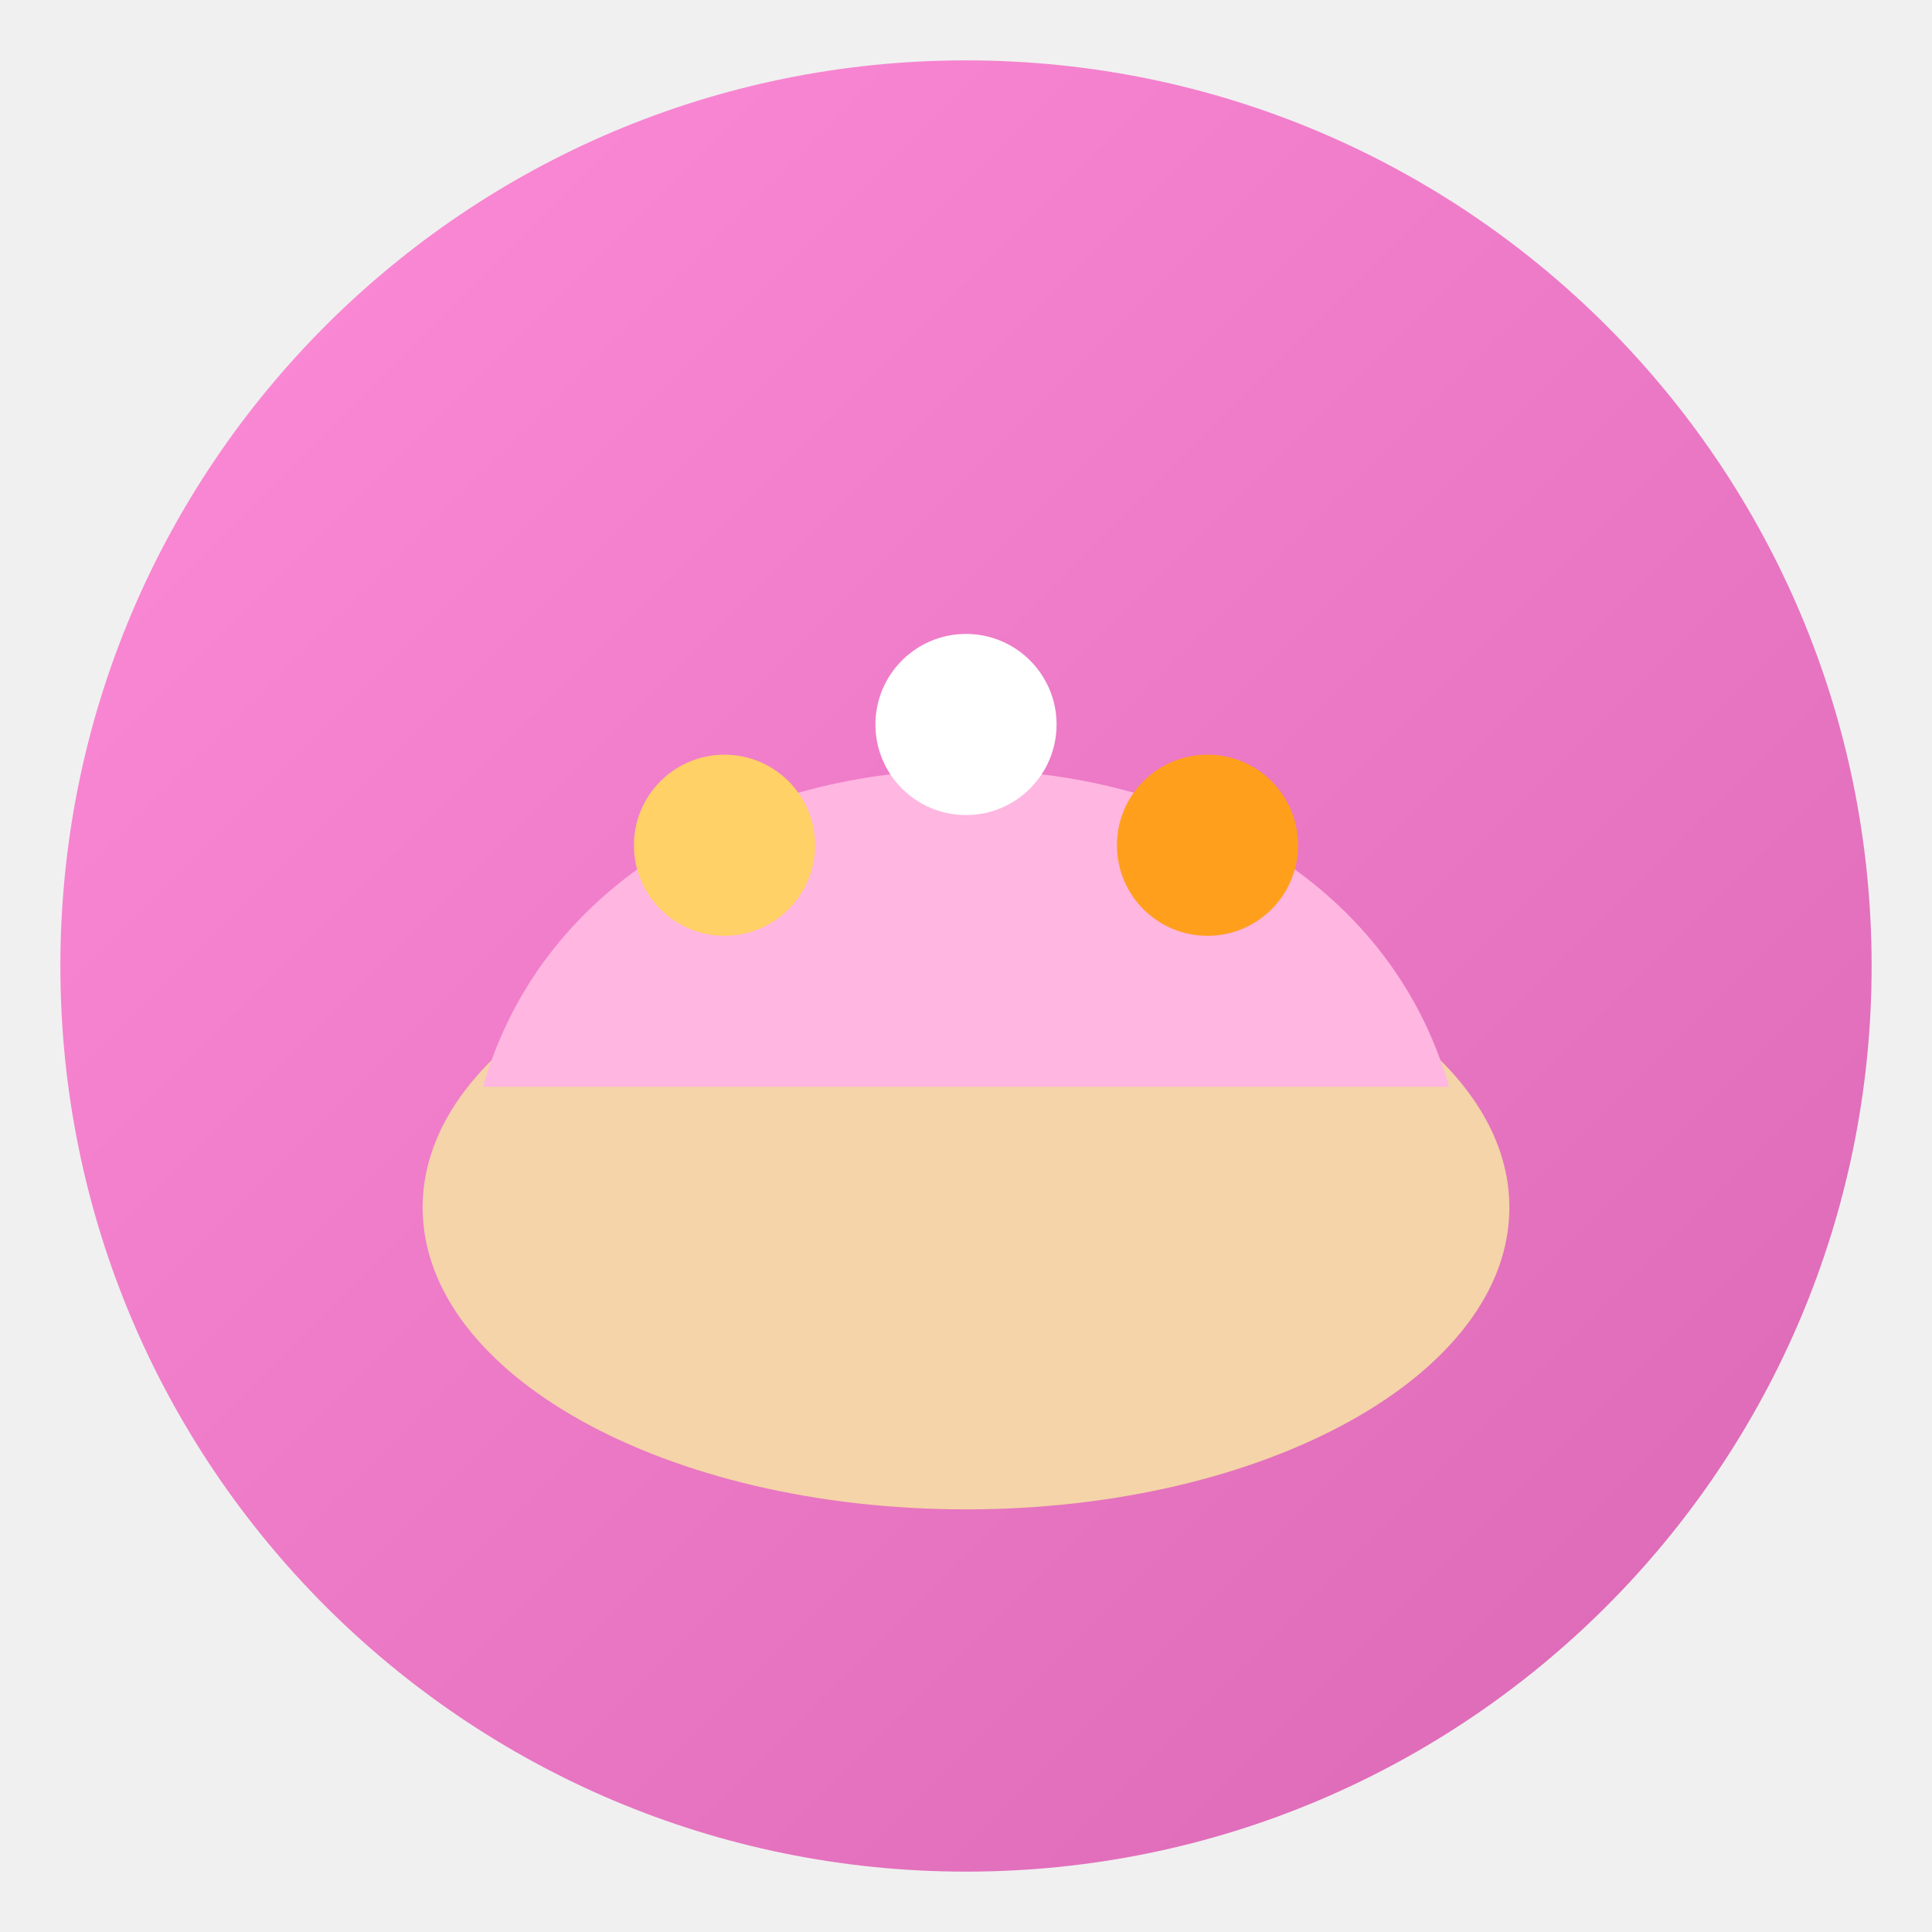
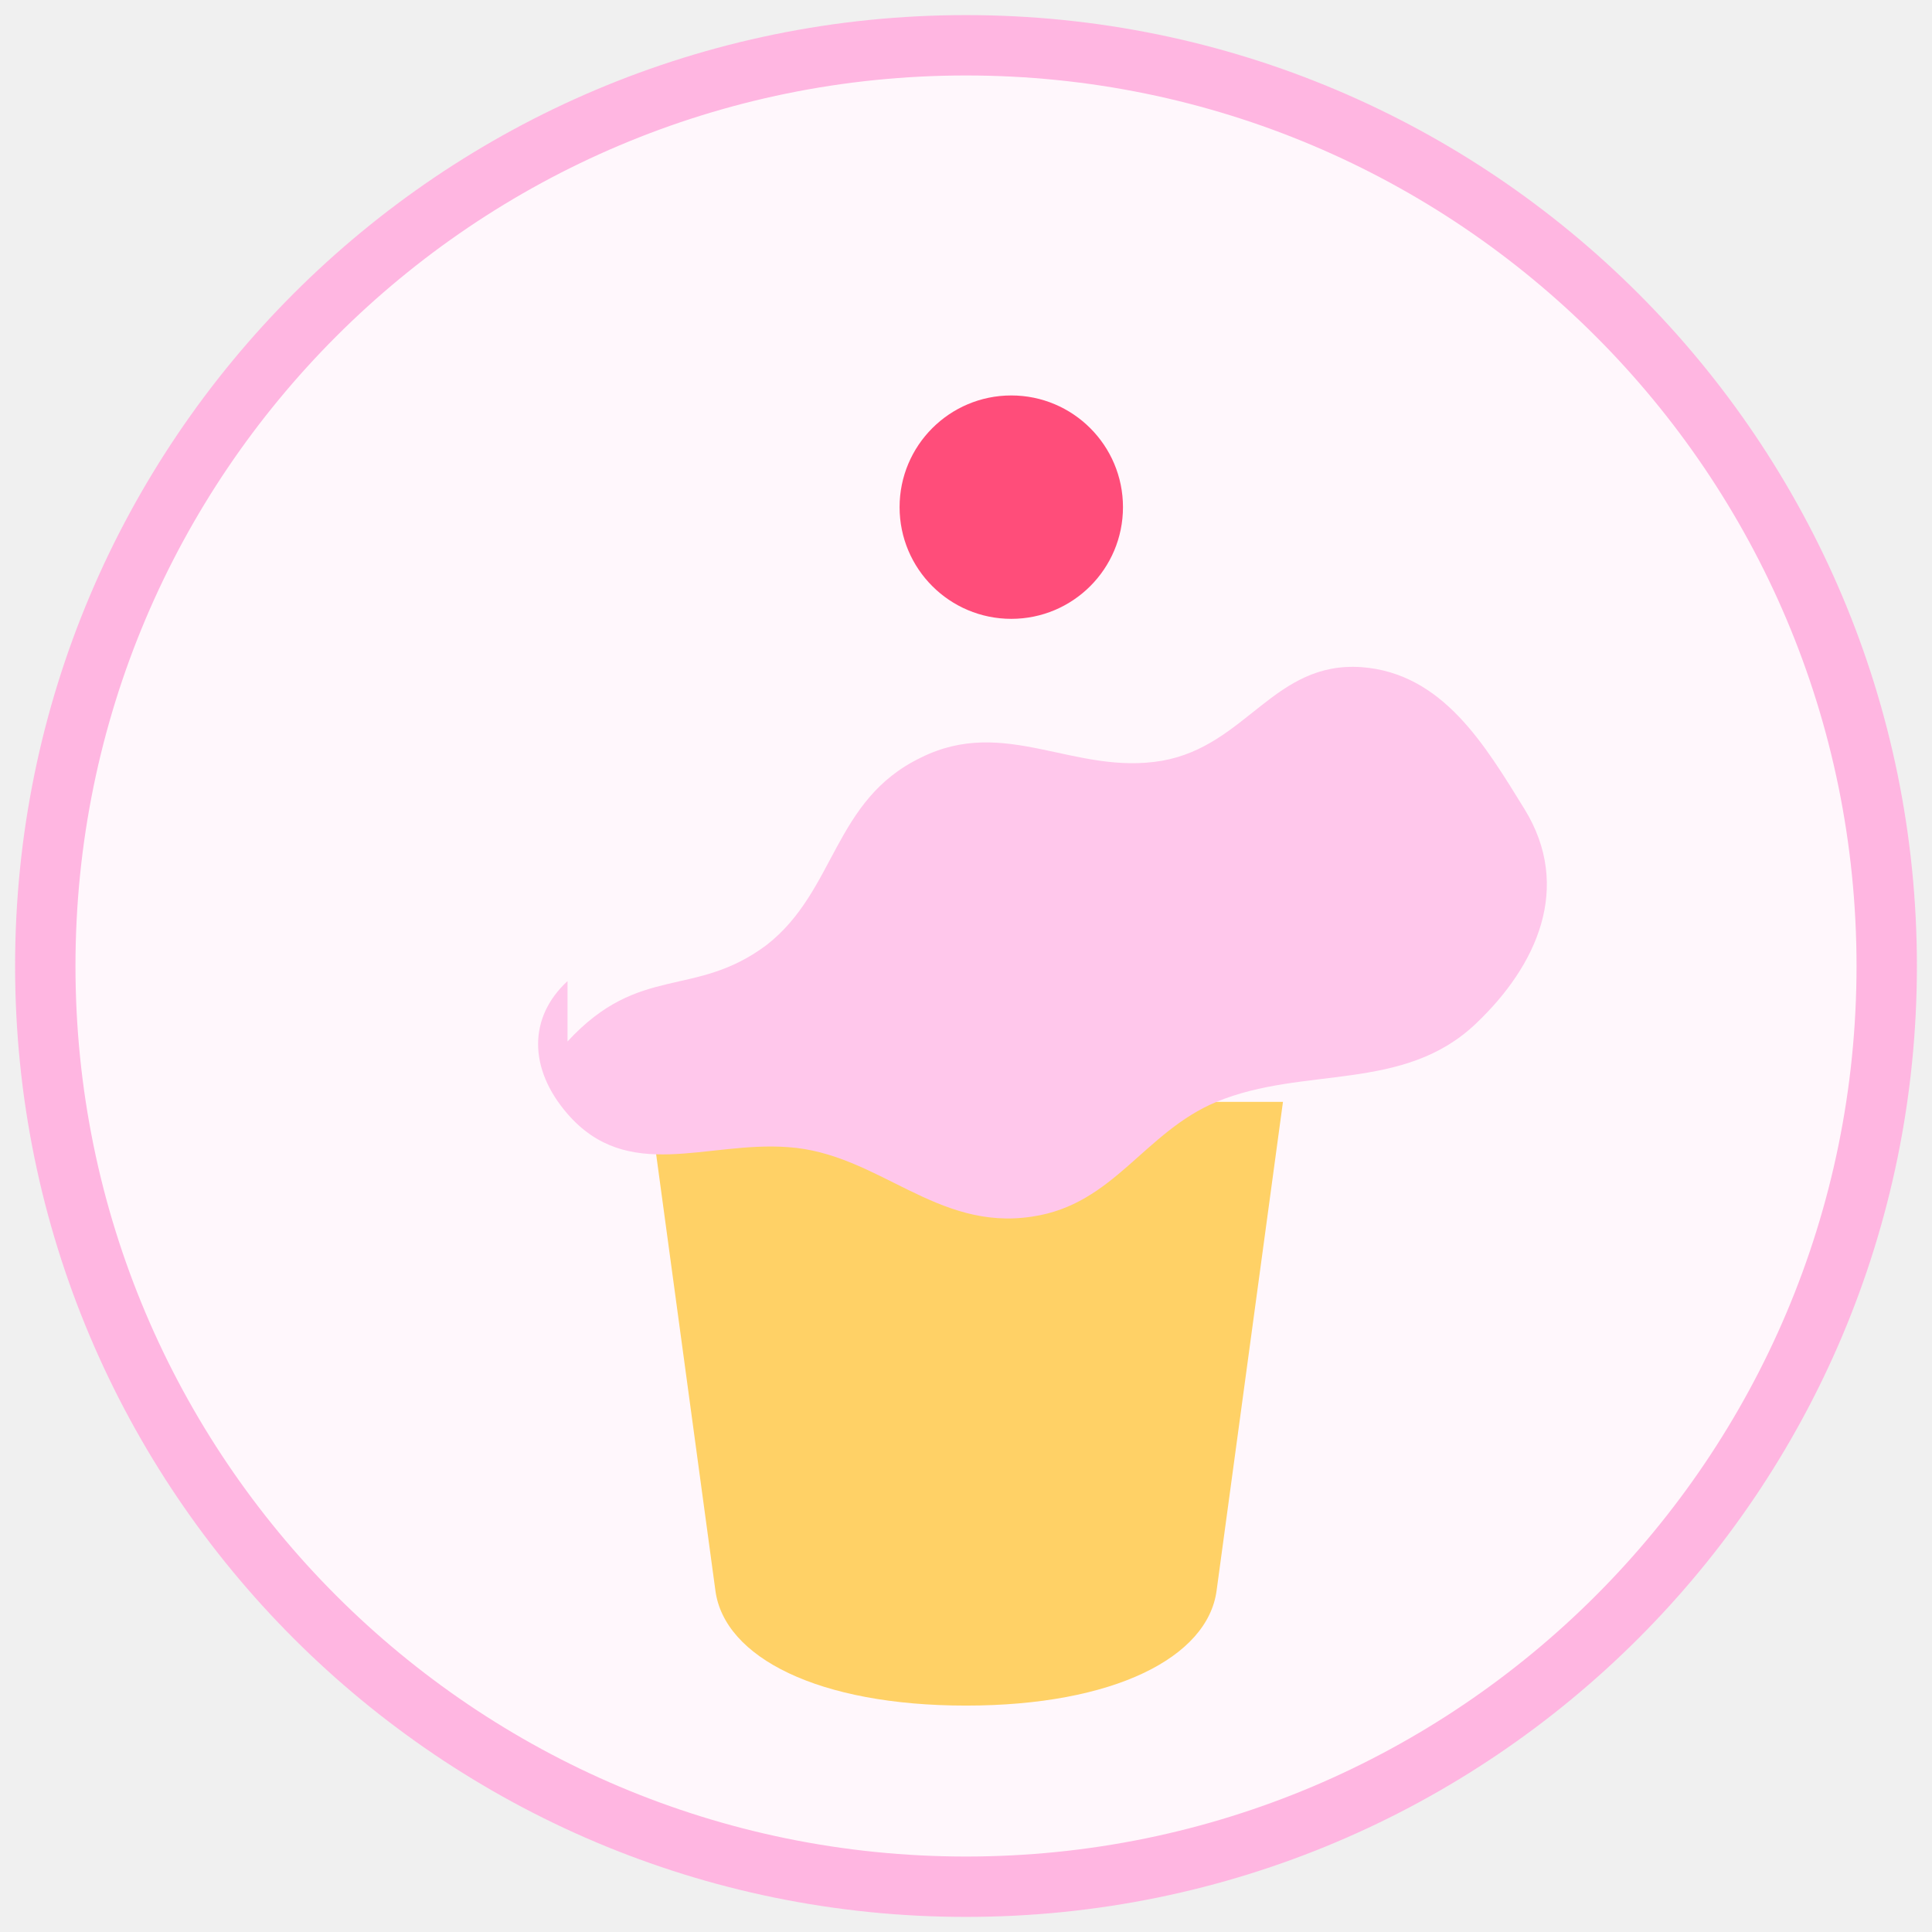
<svg xmlns="http://www.w3.org/2000/svg" viewBox="0 0 64 64">
  <defs>
-     <linearGradient id="g" x1="0" y1="0" x2="1" y2="1">
-       <stop offset="0%" stop-color="#ff8cd8" />
-       <stop offset="100%" stop-color="#d967b3" />
+     <linearGradient id="g" x1="12" y1="8" x2="54" y2="58">
+       <stop offset="0" stop-color="#fff7fc" />
+       <stop offset="1" stop-color="#ffe0f3" />
+     </linearGradient>
+     <linearGradient id="f" x1="20" y1="12" x2="46" y2="40">
+       <stop offset="0" stop-color="#ffc7eb" />
+       <stop offset="1" stop-color="#d967b3" />
    </linearGradient>
  </defs>
-   <circle cx="32" cy="32" r="30" fill="url(#g)" />
-   <ellipse cx="32" cy="40" rx="18" ry="10" fill="#f4d4a8" />
-   <path d="M16 36c4-14 28-14 32 0" fill="#ffb6e1" />
-   <circle cx="24" cy="28" r="3" fill="#ffd166" />
-   <circle cx="32" cy="24" r="3" fill="#fff" />
-   <circle cx="40" cy="28" r="3" fill="#ff9f1c" />
+   <circle cx="32" cy="32" r="30.5" fill="url(#g)" stroke="#ffb6e1" stroke-width="2" />
+   <path d="M21.5 36.5h21l-2.2 16.2c-.3 2.2-3.4 3.8-8.3 3.8s-8-1.6-8.3-3.8Z" fill="#ffd166" />
+   <path d="M18.8 34.5c2.4-2.6 4.2-1.4 6.6-3.2 2.3-1.8 2.2-4.8 5.1-6.2 2.8-1.4 5.1.6 8 .1 2.8-.5 3.7-3.3 6.6-3.1 2.7.2 4.1 2.6 5.4 4.7 1.6 2.6.4 5.2-1.6 7.1-2.4 2.3-5.7 1.4-8.6 2.6-2.4 1-3.4 3.4-6.1 3.8-3.2.5-5.1-2.1-8.1-2.3-2.7-.2-5.3 1.2-7.3-1.1-1.3-1.5-1.3-3.2 0-4.4Z" fill="url(#f)" />
+   <circle cx="33.5" cy="16.8" r="3.7" fill="#ff4d7a" />
</svg>
